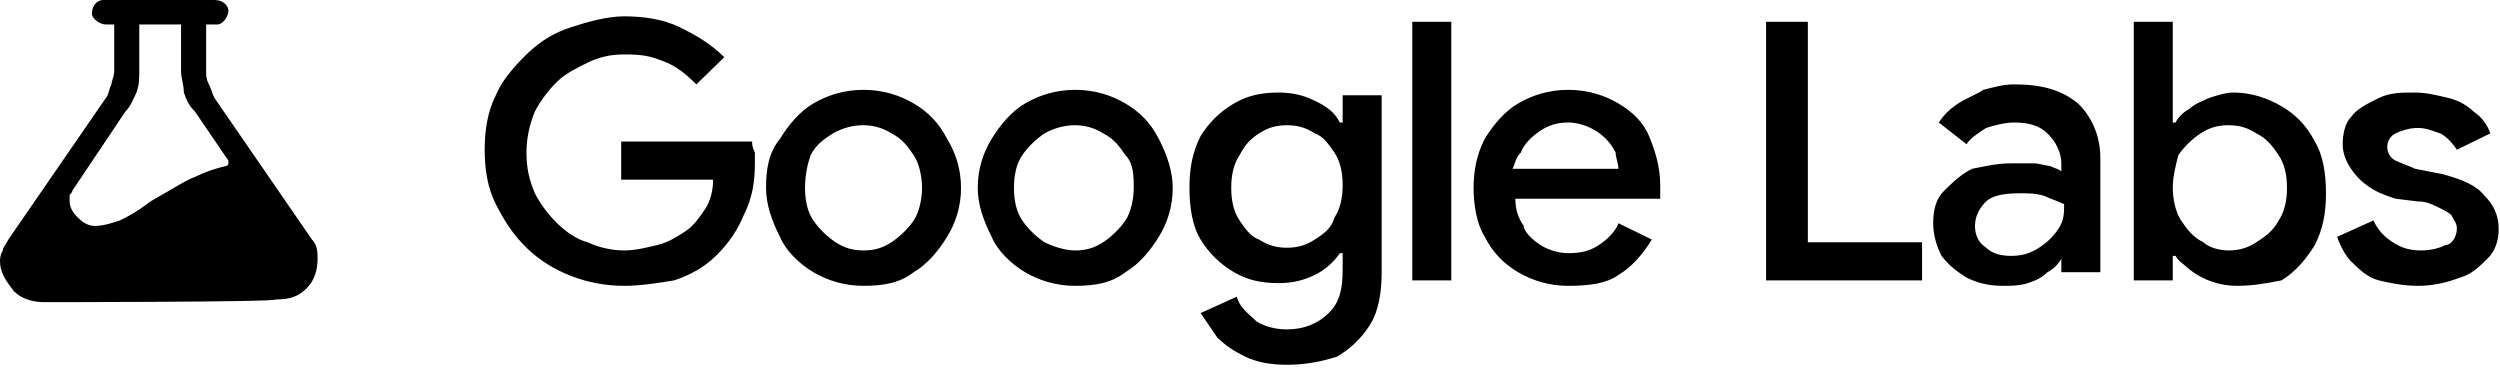
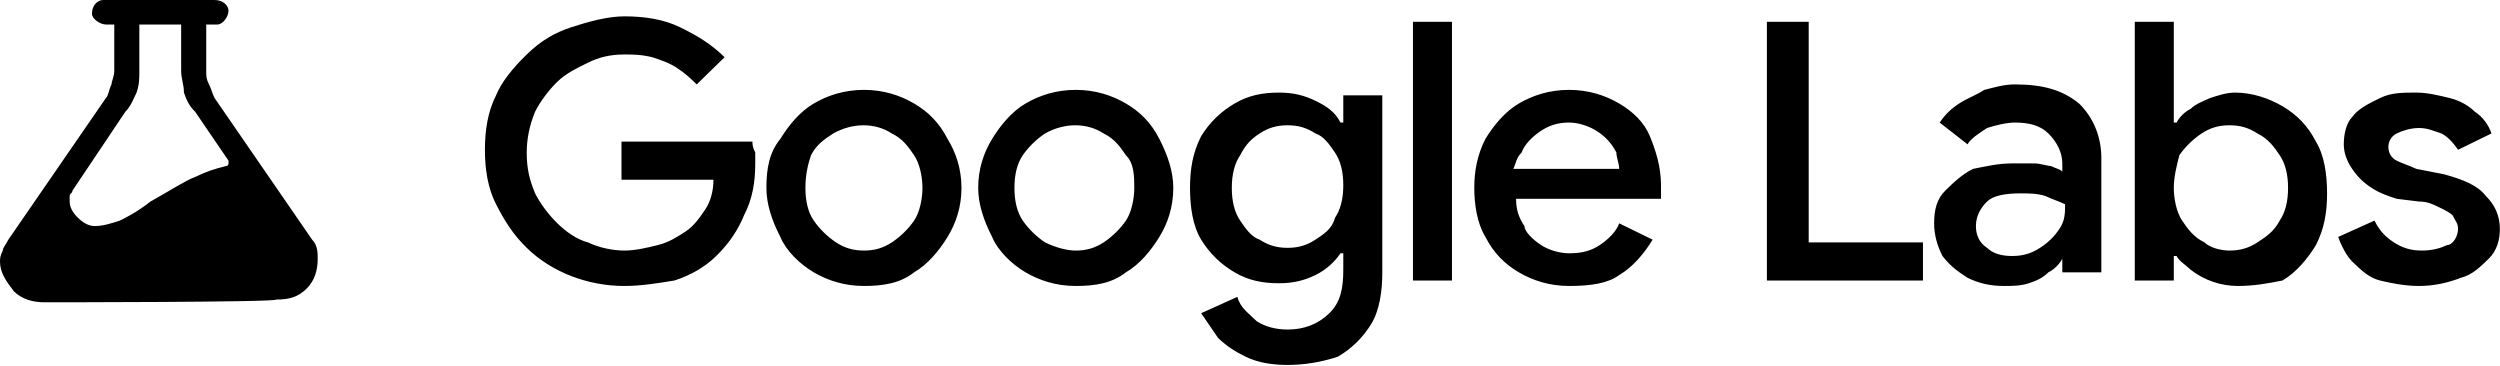
- <svg xmlns="http://www.w3.org/2000/svg" width="159" height="24" viewBox="0 0 159 24" fill="none">
+ <svg xmlns="http://www.w3.org/2000/svg" width="158.925" height="23.205" viewBox="0 0 158.925 23.205" fill="none">
  <path d="M2.835 19.217C2.126 19.217 1.417 19.044 0.886 18.525C0.354 17.832 0 17.313 0 16.62C0 16.447 0 16.274 0.177 15.928C0.177 15.755 0.354 15.582 0.531 15.235L6.732 6.233C6.909 6.06 6.909 5.713 7.087 5.367C7.087 5.194 7.264 4.848 7.264 4.501V1.558H6.732C6.378 1.558 5.846 1.212 5.846 0.866C5.846 0.346 6.201 0 6.555 0H13.642C14.173 0 14.527 0.346 14.527 0.693C14.527 1.039 14.173 1.558 13.819 1.558H13.11V4.501C13.11 4.848 13.11 5.021 13.287 5.367C13.464 5.713 13.464 5.886 13.642 6.233L19.842 15.235C20.197 15.582 20.197 16.101 20.197 16.447C20.197 17.14 20.02 17.832 19.488 18.352C18.956 18.871 18.425 19.044 17.539 19.044C17.716 19.217 2.835 19.217 2.835 19.217ZM8.858 1.558V4.501C8.858 5.021 8.858 5.367 8.681 5.886C8.504 6.233 8.327 6.752 7.972 7.098L4.606 12.119C4.606 12.292 4.429 12.292 4.429 12.465C4.429 12.639 4.429 12.812 4.429 12.812C4.429 13.158 4.606 13.504 4.961 13.85C5.315 14.197 5.669 14.37 6.024 14.37C6.555 14.37 7.087 14.197 7.618 14.024C7.972 13.85 8.681 13.504 9.567 12.812C10.807 12.119 11.87 11.427 12.402 11.253C13.11 10.907 13.642 10.734 14.35 10.561C14.35 10.561 14.527 10.561 14.527 10.388V10.215L12.402 7.098C12.047 6.752 11.87 6.406 11.693 5.886C11.693 5.367 11.516 5.021 11.516 4.501V1.558H8.858ZM39.685 18.179C37.382 18.179 35.078 17.313 33.484 15.755C32.598 14.889 32.067 14.024 31.535 12.985C31.004 11.946 30.826 10.734 30.826 9.522C30.826 8.31 31.004 7.098 31.535 6.06C31.89 5.194 32.598 4.328 33.484 3.463C34.37 2.597 35.256 2.078 36.319 1.731C37.382 1.385 38.622 1.039 39.685 1.039C40.925 1.039 42.165 1.212 43.228 1.731C44.291 2.251 45.177 2.77 46.063 3.636L44.291 5.367C43.937 5.021 43.582 4.675 43.051 4.328C42.519 3.982 41.988 3.809 41.456 3.636C40.748 3.463 40.216 3.463 39.685 3.463C38.799 3.463 38.09 3.636 37.382 3.982C36.673 4.328 35.964 4.675 35.433 5.194C34.901 5.713 34.37 6.406 34.016 7.098C33.661 7.964 33.484 8.83 33.484 9.695C33.484 10.734 33.661 11.427 34.016 12.292C34.37 12.985 34.901 13.677 35.433 14.197C35.964 14.716 36.673 15.235 37.382 15.409C38.09 15.755 38.976 15.928 39.685 15.928C40.393 15.928 41.102 15.755 41.811 15.582C42.519 15.409 43.051 15.062 43.582 14.716C44.114 14.37 44.468 13.85 44.822 13.331C45.177 12.812 45.354 12.119 45.354 11.427H39.508V9.003H47.834C47.834 9.176 47.834 9.349 48.011 9.695C48.011 9.868 48.011 10.215 48.011 10.388C48.011 11.6 47.834 12.639 47.303 13.677C46.948 14.543 46.417 15.409 45.531 16.274C44.822 16.967 43.937 17.486 42.874 17.832C41.811 18.006 40.748 18.179 39.685 18.179ZM54.921 18.179C53.681 18.179 52.618 17.832 51.732 17.313C50.846 16.794 49.96 15.928 49.606 15.062C49.074 14.024 48.72 12.985 48.72 11.946C48.72 10.734 48.897 9.695 49.606 8.83C50.137 7.964 50.846 7.098 51.732 6.579C52.618 6.06 53.681 5.713 54.921 5.713C56.161 5.713 57.224 6.06 58.11 6.579C58.996 7.098 59.704 7.791 60.236 8.83C60.767 9.695 61.121 10.734 61.121 11.946C61.121 13.158 60.767 14.197 60.236 15.062C59.704 15.928 58.996 16.794 58.11 17.313C57.224 18.006 56.161 18.179 54.921 18.179ZM54.921 15.928C55.629 15.928 56.161 15.755 56.692 15.409C57.224 15.062 57.755 14.543 58.11 14.024C58.464 13.504 58.641 12.639 58.641 11.946C58.641 11.253 58.464 10.388 58.11 9.868C57.755 9.349 57.401 8.83 56.692 8.483C55.629 7.791 54.212 7.791 52.972 8.483C52.441 8.83 51.909 9.176 51.555 9.868C51.377 10.388 51.2 11.08 51.2 11.946C51.2 12.812 51.377 13.504 51.732 14.024C52.086 14.543 52.618 15.062 53.149 15.409C53.681 15.755 54.212 15.928 54.921 15.928ZM68.385 18.179C67.145 18.179 66.082 17.832 65.196 17.313C64.311 16.794 63.425 15.928 63.07 15.062C62.539 14.024 62.184 12.985 62.184 11.946C62.184 10.734 62.539 9.695 63.07 8.83C63.602 7.964 64.311 7.098 65.196 6.579C66.082 6.06 67.145 5.713 68.385 5.713C69.625 5.713 70.688 6.06 71.574 6.579C72.46 7.098 73.169 7.791 73.7 8.83C74.232 9.868 74.586 10.907 74.586 11.946C74.586 13.158 74.232 14.197 73.7 15.062C73.169 15.928 72.46 16.794 71.574 17.313C70.688 18.006 69.625 18.179 68.385 18.179ZM68.385 15.928C69.094 15.928 69.625 15.755 70.157 15.409C70.688 15.062 71.22 14.543 71.574 14.024C71.928 13.504 72.106 12.639 72.106 11.946C72.106 11.253 72.106 10.388 71.574 9.868C71.22 9.349 70.865 8.83 70.157 8.483C69.094 7.791 67.677 7.791 66.436 8.483C65.905 8.83 65.374 9.349 65.019 9.868C64.665 10.388 64.488 11.08 64.488 11.946C64.488 12.812 64.665 13.504 65.019 14.024C65.374 14.543 65.905 15.062 66.436 15.409C67.145 15.755 67.854 15.928 68.385 15.928ZM81.85 23.199C80.787 23.199 79.901 23.026 79.192 22.68C78.484 22.334 77.952 21.988 77.421 21.468C77.066 20.949 76.712 20.429 76.358 19.91L78.661 18.871C78.838 19.564 79.369 19.91 79.901 20.429C80.432 20.776 81.141 20.949 81.85 20.949C82.913 20.949 83.799 20.602 84.507 19.91C85.216 19.217 85.393 18.352 85.393 17.14V16.101H85.216C84.862 16.62 84.33 17.14 83.621 17.486C82.913 17.832 82.204 18.006 81.318 18.006C80.255 18.006 79.369 17.832 78.484 17.313C77.598 16.794 76.889 16.101 76.358 15.235C75.826 14.37 75.649 13.158 75.649 11.946C75.649 10.734 75.826 9.695 76.358 8.656C76.889 7.791 77.598 7.098 78.484 6.579C79.369 6.06 80.255 5.886 81.318 5.886C82.204 5.886 82.913 6.06 83.621 6.406C84.33 6.752 84.862 7.098 85.216 7.791H85.393V6.06H87.873V17.313C87.873 18.525 87.696 19.737 87.165 20.602C86.633 21.468 85.924 22.161 85.039 22.68C83.976 23.026 82.913 23.199 81.85 23.199ZM81.85 15.755C82.558 15.755 83.09 15.582 83.621 15.235C84.153 14.889 84.684 14.543 84.862 13.85C85.216 13.331 85.393 12.639 85.393 11.773C85.393 10.907 85.216 10.215 84.862 9.695C84.507 9.176 84.153 8.656 83.621 8.483C83.09 8.137 82.558 7.964 81.85 7.964C81.141 7.964 80.61 8.137 80.078 8.483C79.547 8.83 79.192 9.176 78.838 9.868C78.484 10.388 78.306 11.08 78.306 11.946C78.306 12.812 78.484 13.504 78.838 14.024C79.192 14.543 79.547 15.062 80.078 15.235C80.61 15.582 81.141 15.755 81.85 15.755ZM89.822 17.832V1.385H92.302V17.832H89.822ZM99.743 18.179C98.503 18.179 97.44 17.832 96.554 17.313C95.668 16.794 94.96 16.101 94.428 15.062C93.897 14.197 93.72 12.985 93.72 11.946C93.72 10.907 93.897 9.868 94.428 8.83C94.96 7.964 95.668 7.098 96.554 6.579C97.44 6.06 98.503 5.713 99.743 5.713C100.983 5.713 102.046 6.06 102.932 6.579C103.818 7.098 104.527 7.791 104.881 8.656C105.235 9.522 105.59 10.561 105.59 11.773C105.59 11.946 105.59 12.119 105.59 12.292C105.59 12.465 105.59 12.465 105.59 12.639H96.377C96.377 13.331 96.554 13.85 96.909 14.37C96.909 14.716 97.44 15.235 97.972 15.582C98.503 15.928 99.212 16.101 99.743 16.101C100.629 16.101 101.161 15.928 101.692 15.582C102.224 15.235 102.755 14.716 102.932 14.197L105.058 15.235C104.527 16.101 103.818 16.967 102.932 17.486C102.224 18.006 101.161 18.179 99.743 18.179ZM96.2 10.734H102.932C102.932 10.388 102.755 10.041 102.755 9.695C102.401 9.003 101.869 8.483 101.161 8.137C100.806 7.964 100.275 7.791 99.743 7.791C99.035 7.791 98.503 7.964 97.972 8.31C97.44 8.656 96.909 9.176 96.731 9.695C96.377 10.041 96.377 10.388 96.2 10.734ZM112.322 17.832V1.385H114.979V15.409H122.243V17.832H112.322ZM127.381 18.179C126.495 18.179 125.786 18.006 125.078 17.659C124.546 17.313 124.015 16.967 123.483 16.274C123.129 15.582 122.952 14.889 122.952 14.197C122.952 13.331 123.129 12.639 123.66 12.119C124.192 11.6 124.723 11.08 125.432 10.734C126.318 10.561 127.026 10.388 127.912 10.388C128.444 10.388 128.975 10.388 129.33 10.388C129.684 10.388 130.215 10.561 130.393 10.561C130.747 10.734 130.924 10.734 131.101 10.907V10.388C131.101 9.695 130.747 9.003 130.215 8.483C129.684 7.964 128.975 7.791 128.089 7.791C127.558 7.791 126.849 7.964 126.318 8.137C125.786 8.483 125.255 8.83 125.078 9.176L123.306 7.791C123.66 7.271 124.015 6.925 124.546 6.579C125.078 6.233 125.609 6.06 126.141 5.713C126.849 5.54 127.381 5.367 128.089 5.367C129.861 5.367 131.101 5.713 132.164 6.579C133.05 7.445 133.582 8.656 133.582 10.041V17.313H131.101V16.447C130.924 16.794 130.57 17.14 130.215 17.313C129.861 17.659 129.507 17.832 128.975 18.006C128.444 18.179 127.912 18.179 127.381 18.179ZM127.912 16.274C128.621 16.274 129.152 16.101 129.684 15.755C130.215 15.409 130.57 15.062 130.924 14.543C131.278 14.024 131.278 13.504 131.278 12.985C130.924 12.812 130.393 12.639 130.038 12.465C129.507 12.292 128.975 12.292 128.444 12.292C127.381 12.292 126.672 12.465 126.318 12.812C125.964 13.158 125.609 13.677 125.609 14.37C125.609 14.889 125.786 15.409 126.318 15.755C126.672 16.101 127.204 16.274 127.912 16.274ZM142.263 18.179C141.2 18.179 140.137 17.832 139.251 17.14C138.896 16.794 138.542 16.62 138.365 16.274H138.188V17.832H135.708V1.385H138.188V6.06V7.791H138.365C138.542 7.445 138.896 7.098 139.251 6.925C139.605 6.579 140.137 6.406 140.491 6.233C141.022 6.06 141.554 5.886 142.085 5.886C143.148 5.886 144.211 6.233 145.097 6.752C145.983 7.271 146.692 7.964 147.223 9.003C147.755 9.868 147.932 11.08 147.932 12.292C147.932 13.504 147.755 14.543 147.223 15.582C146.692 16.447 145.983 17.313 145.097 17.832C144.211 18.006 143.326 18.179 142.263 18.179ZM141.731 15.928C142.44 15.928 142.971 15.755 143.503 15.409C144.034 15.062 144.566 14.716 144.92 14.024C145.274 13.504 145.452 12.812 145.452 11.946C145.452 11.08 145.274 10.388 144.92 9.868C144.566 9.349 144.211 8.83 143.503 8.483C142.971 8.137 142.44 7.964 141.731 7.964C141.022 7.964 140.491 8.137 139.959 8.483C139.428 8.83 138.896 9.349 138.542 9.868C138.365 10.561 138.188 11.253 138.188 11.946C138.188 12.639 138.365 13.504 138.719 14.024C139.074 14.543 139.428 15.062 140.137 15.409C140.491 15.755 141.2 15.928 141.731 15.928ZM153.778 18.179C152.892 18.179 152.007 18.006 151.298 17.832C150.589 17.659 150.058 17.14 149.526 16.62C149.172 16.274 148.818 15.582 148.64 15.062L150.944 14.024C151.298 14.716 151.652 15.062 152.184 15.409C152.715 15.755 153.247 15.928 153.955 15.928C154.664 15.928 155.196 15.755 155.55 15.582C155.904 15.582 156.258 15.062 156.258 14.543C156.258 14.197 156.081 14.024 155.904 13.677C155.727 13.504 155.373 13.331 155.018 13.158C154.664 12.985 154.31 12.812 153.778 12.812L152.361 12.639C151.829 12.465 151.298 12.292 150.766 11.946C150.235 11.6 149.881 11.253 149.526 10.734C149.172 10.215 148.995 9.695 148.995 9.176C148.995 8.483 149.172 7.791 149.526 7.445C149.881 6.925 150.589 6.579 151.298 6.233C152.007 5.886 152.715 5.886 153.601 5.886C154.31 5.886 155.018 6.06 155.727 6.233C156.436 6.406 156.967 6.752 157.322 7.098C157.853 7.445 158.207 7.964 158.384 8.483L156.258 9.522C155.904 9.003 155.55 8.656 155.196 8.483C154.664 8.31 154.31 8.137 153.778 8.137C153.247 8.137 152.715 8.31 152.361 8.483C152.007 8.656 151.829 9.003 151.829 9.349C151.829 9.695 152.007 10.041 152.361 10.215C152.715 10.388 153.247 10.561 153.601 10.734L155.373 11.08C156.613 11.427 157.499 11.773 158.03 12.465C158.562 12.985 158.916 13.677 158.916 14.543C158.916 15.235 158.739 15.928 158.207 16.447C157.676 16.967 157.144 17.486 156.436 17.659C155.55 18.006 154.664 18.179 153.778 18.179Z" fill="currentColor" />
</svg>
